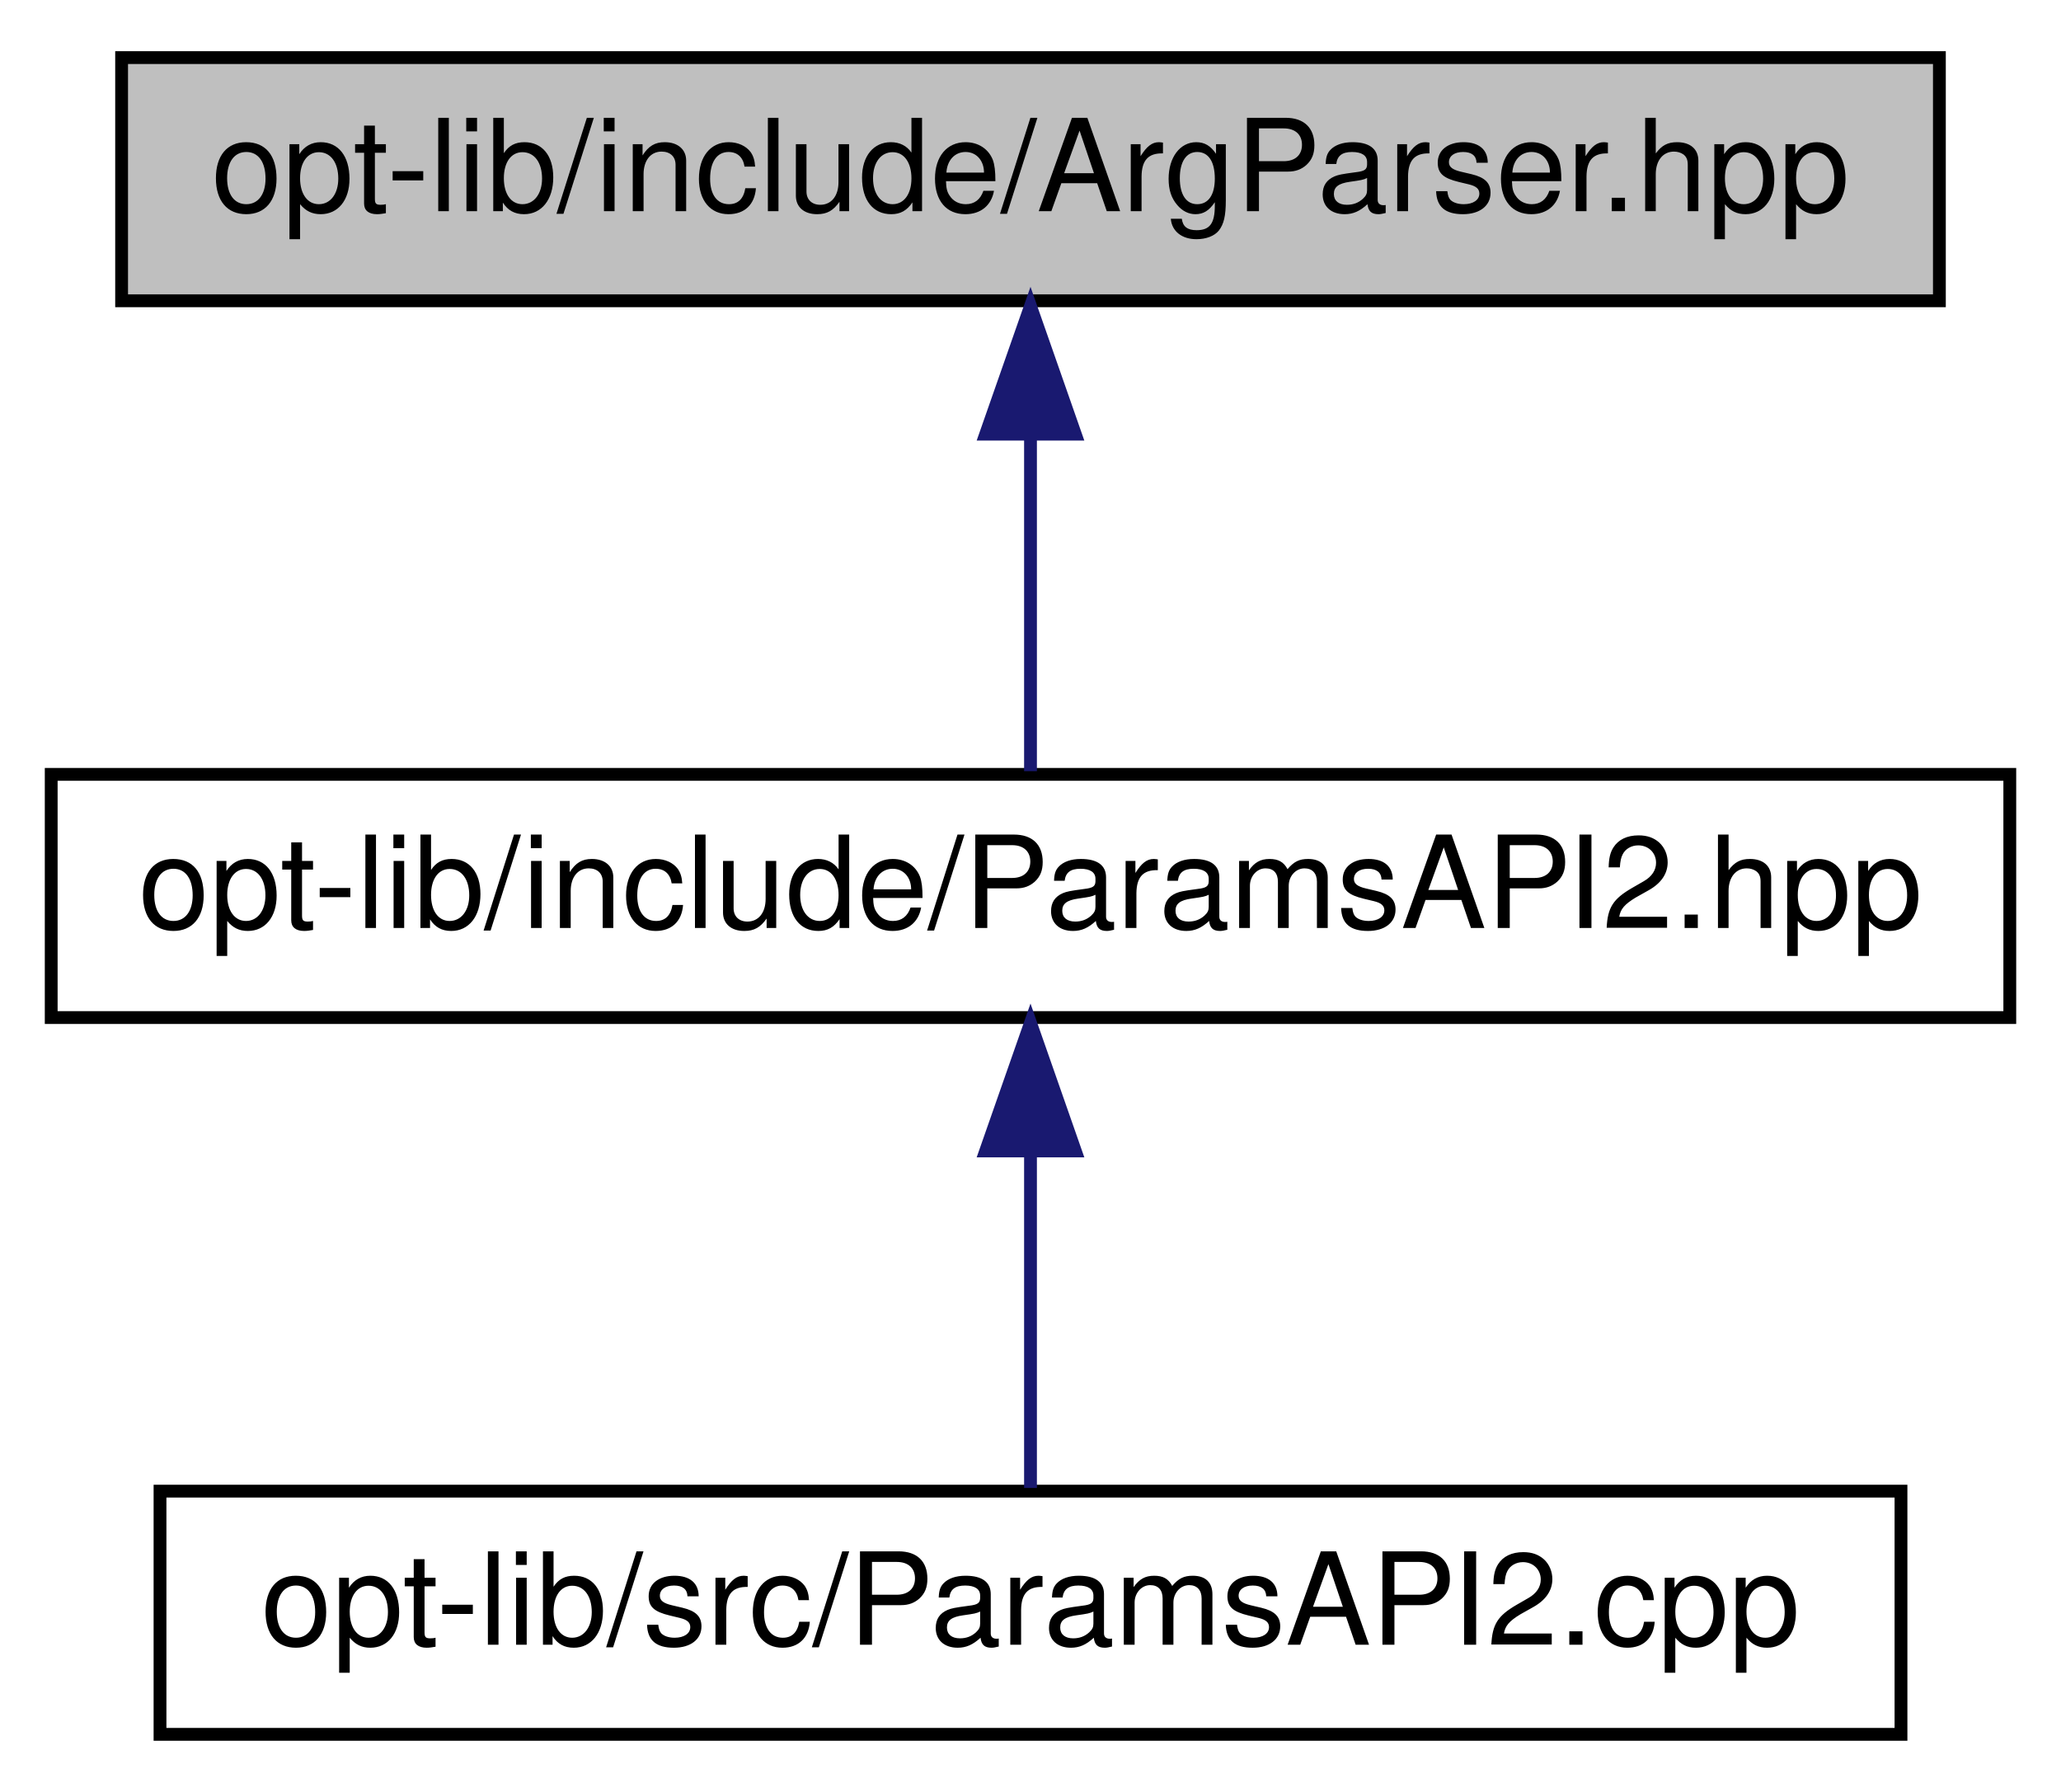
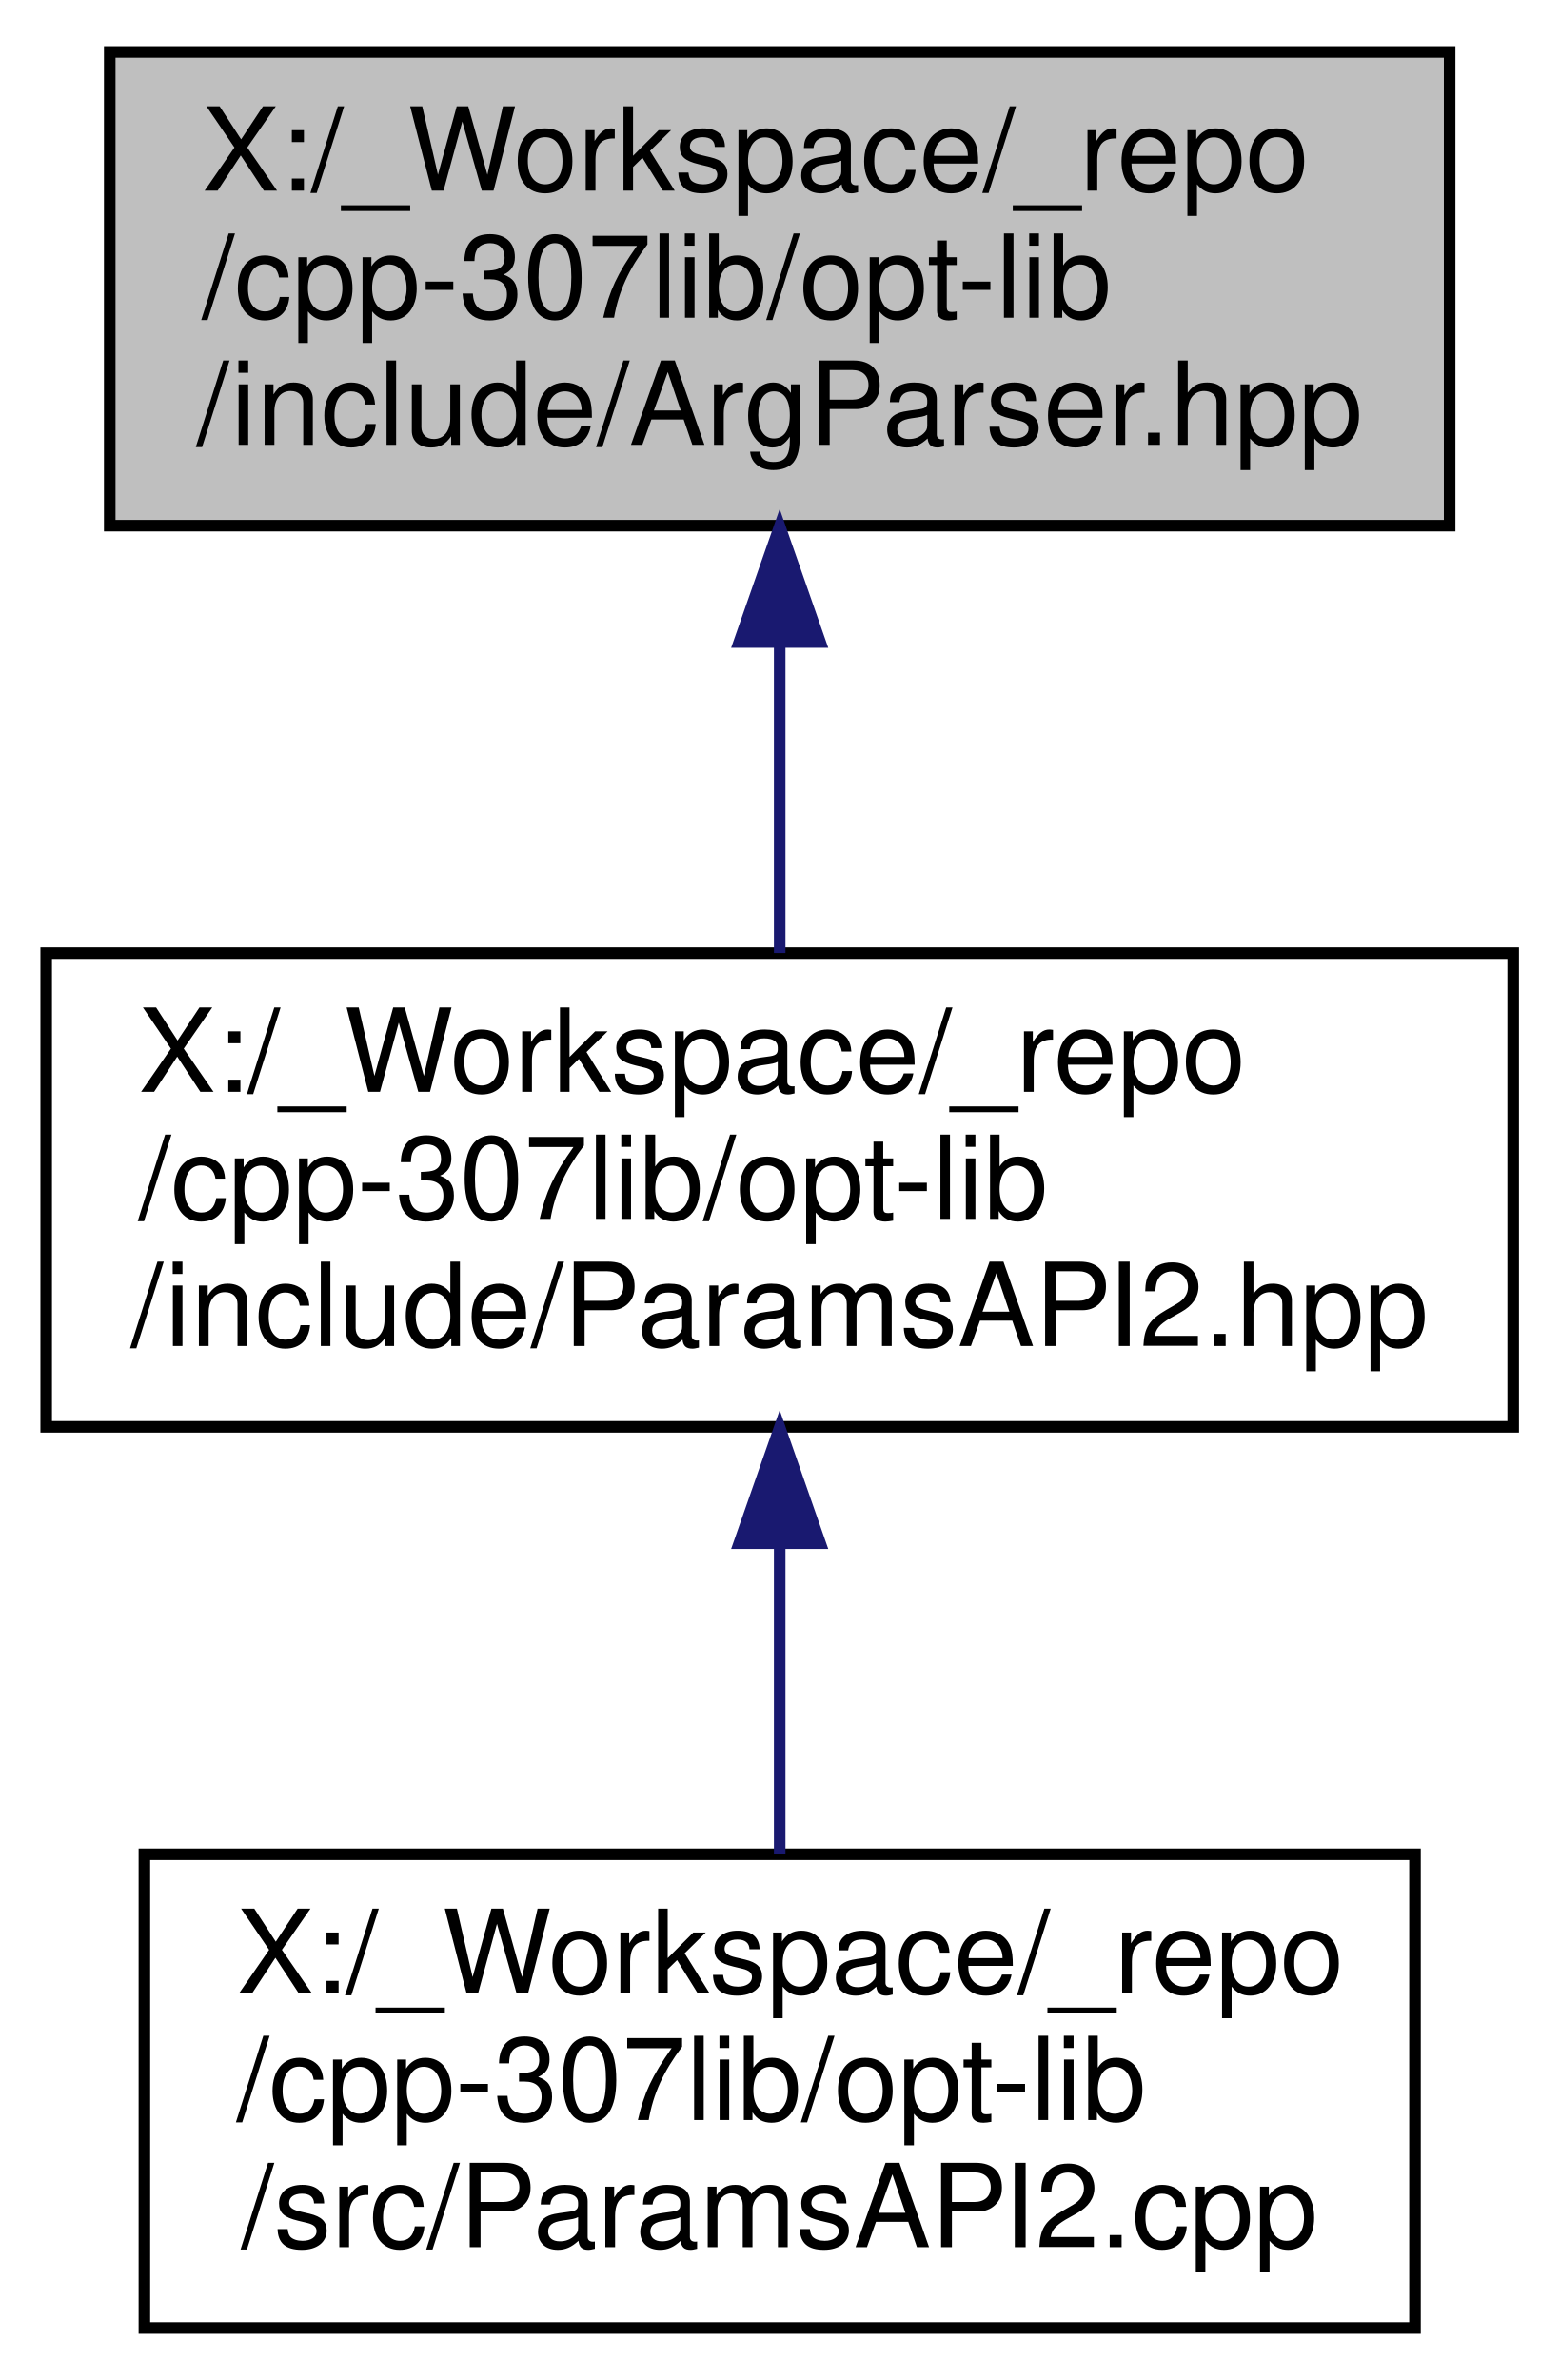
- <svg xmlns="http://www.w3.org/2000/svg" xmlns:xlink="http://www.w3.org/1999/xlink" width="161pt" height="140pt" viewBox="0.00 0.00 161.00 140.00">
-   <g id="graph0" class="graph" transform="scale(1 1) rotate(0) translate(4 136)">
+ <svg xmlns="http://www.w3.org/2000/svg" xmlns:xlink="http://www.w3.org/1999/xlink" width="135pt" height="206pt" viewBox="0.00 0.00 135.00 206.00">
+   <g id="graph0" class="graph" transform="scale(1 1) rotate(0) translate(4 202)">
    <g id="node1" class="node">
      <g id="a_node1">
        <a xlink:title=" ">
-           <polygon fill="#bfbfbf" stroke="black" points="5.5,-112.5 5.5,-131.5 147.5,-131.5 147.5,-112.5 5.5,-112.5" />
-           <text text-anchor="middle" x="76.5" y="-119.5" font-family="Helvetica,sans-Serif" font-size="10.00">opt-lib/include/ArgParser.hpp</text>
+           <polygon fill="#bfbfbf" stroke="black" points="5.5,-156.5 5.5,-197.5 121.5,-197.5 121.5,-156.5 5.5,-156.5" />
+           <text text-anchor="start" x="13.5" y="-185.5" font-family="Helvetica,sans-Serif" font-size="10.00">X:/_Workspace/_repo</text>
+           <text text-anchor="start" x="13.5" y="-174.5" font-family="Helvetica,sans-Serif" font-size="10.00">/cpp-307lib/opt-lib</text>
+           <text text-anchor="middle" x="63.5" y="-163.5" font-family="Helvetica,sans-Serif" font-size="10.00">/include/ArgParser.hpp</text>
        </a>
      </g>
    </g>
    <g id="node2" class="node">
      <g id="a_node2">
        <a xlink:href="_params_a_p_i2_8hpp.html" target="_top" xlink:title=" ">
-           <polygon fill="none" stroke="black" points="0,-56.5 0,-75.5 153,-75.5 153,-56.5 0,-56.5" />
-           <text text-anchor="middle" x="76.5" y="-63.5" font-family="Helvetica,sans-Serif" font-size="10.00">opt-lib/include/ParamsAPI2.hpp</text>
+           <polygon fill="none" stroke="black" points="0,-78.5 0,-119.5 127,-119.5 127,-78.5 0,-78.5" />
+           <text text-anchor="start" x="8" y="-107.5" font-family="Helvetica,sans-Serif" font-size="10.00">X:/_Workspace/_repo</text>
+           <text text-anchor="start" x="8" y="-96.5" font-family="Helvetica,sans-Serif" font-size="10.00">/cpp-307lib/opt-lib</text>
+           <text text-anchor="middle" x="63.5" y="-85.5" font-family="Helvetica,sans-Serif" font-size="10.00">/include/ParamsAPI2.hpp</text>
        </a>
      </g>
    </g>
    <g id="edge1" class="edge">
-       <path fill="none" stroke="midnightblue" d="M76.5,-101.8C76.5,-92.91 76.5,-82.78 76.5,-75.75" />
-       <polygon fill="midnightblue" stroke="midnightblue" points="73,-102.08 76.5,-112.08 80,-102.08 73,-102.08" />
+       <path fill="none" stroke="midnightblue" d="M63.5,-146.3C63.5,-137.3 63.5,-127.65 63.5,-119.51" />
+       <polygon fill="midnightblue" stroke="midnightblue" points="60,-146.43 63.5,-156.43 67,-146.43 60,-146.43" />
    </g>
    <g id="node3" class="node">
      <g id="a_node3">
        <a xlink:href="_params_a_p_i2_8cpp.html" target="_top" xlink:title=" ">
-           <polygon fill="none" stroke="black" points="8.5,-0.5 8.5,-19.5 144.5,-19.5 144.5,-0.5 8.5,-0.5" />
-           <text text-anchor="middle" x="76.5" y="-7.5" font-family="Helvetica,sans-Serif" font-size="10.00">opt-lib/src/ParamsAPI2.cpp</text>
+           <polygon fill="none" stroke="black" points="8.5,-0.5 8.5,-41.5 118.5,-41.5 118.5,-0.5 8.5,-0.5" />
+           <text text-anchor="start" x="16.5" y="-29.5" font-family="Helvetica,sans-Serif" font-size="10.00">X:/_Workspace/_repo</text>
+           <text text-anchor="start" x="16.5" y="-18.5" font-family="Helvetica,sans-Serif" font-size="10.00">/cpp-307lib/opt-lib</text>
+           <text text-anchor="middle" x="63.5" y="-7.5" font-family="Helvetica,sans-Serif" font-size="10.00">/src/ParamsAPI2.cpp</text>
        </a>
      </g>
    </g>
    <g id="edge2" class="edge">
-       <path fill="none" stroke="midnightblue" d="M76.5,-45.8C76.5,-36.91 76.5,-26.78 76.5,-19.75" />
-       <polygon fill="midnightblue" stroke="midnightblue" points="73,-46.08 76.5,-56.08 80,-46.08 73,-46.08" />
+       <path fill="none" stroke="midnightblue" d="M63.5,-68.3C63.5,-59.3 63.5,-49.65 63.5,-41.51" />
+       <polygon fill="midnightblue" stroke="midnightblue" points="60,-68.43 63.5,-78.43 67,-68.43 60,-68.43" />
    </g>
  </g>
</svg>
